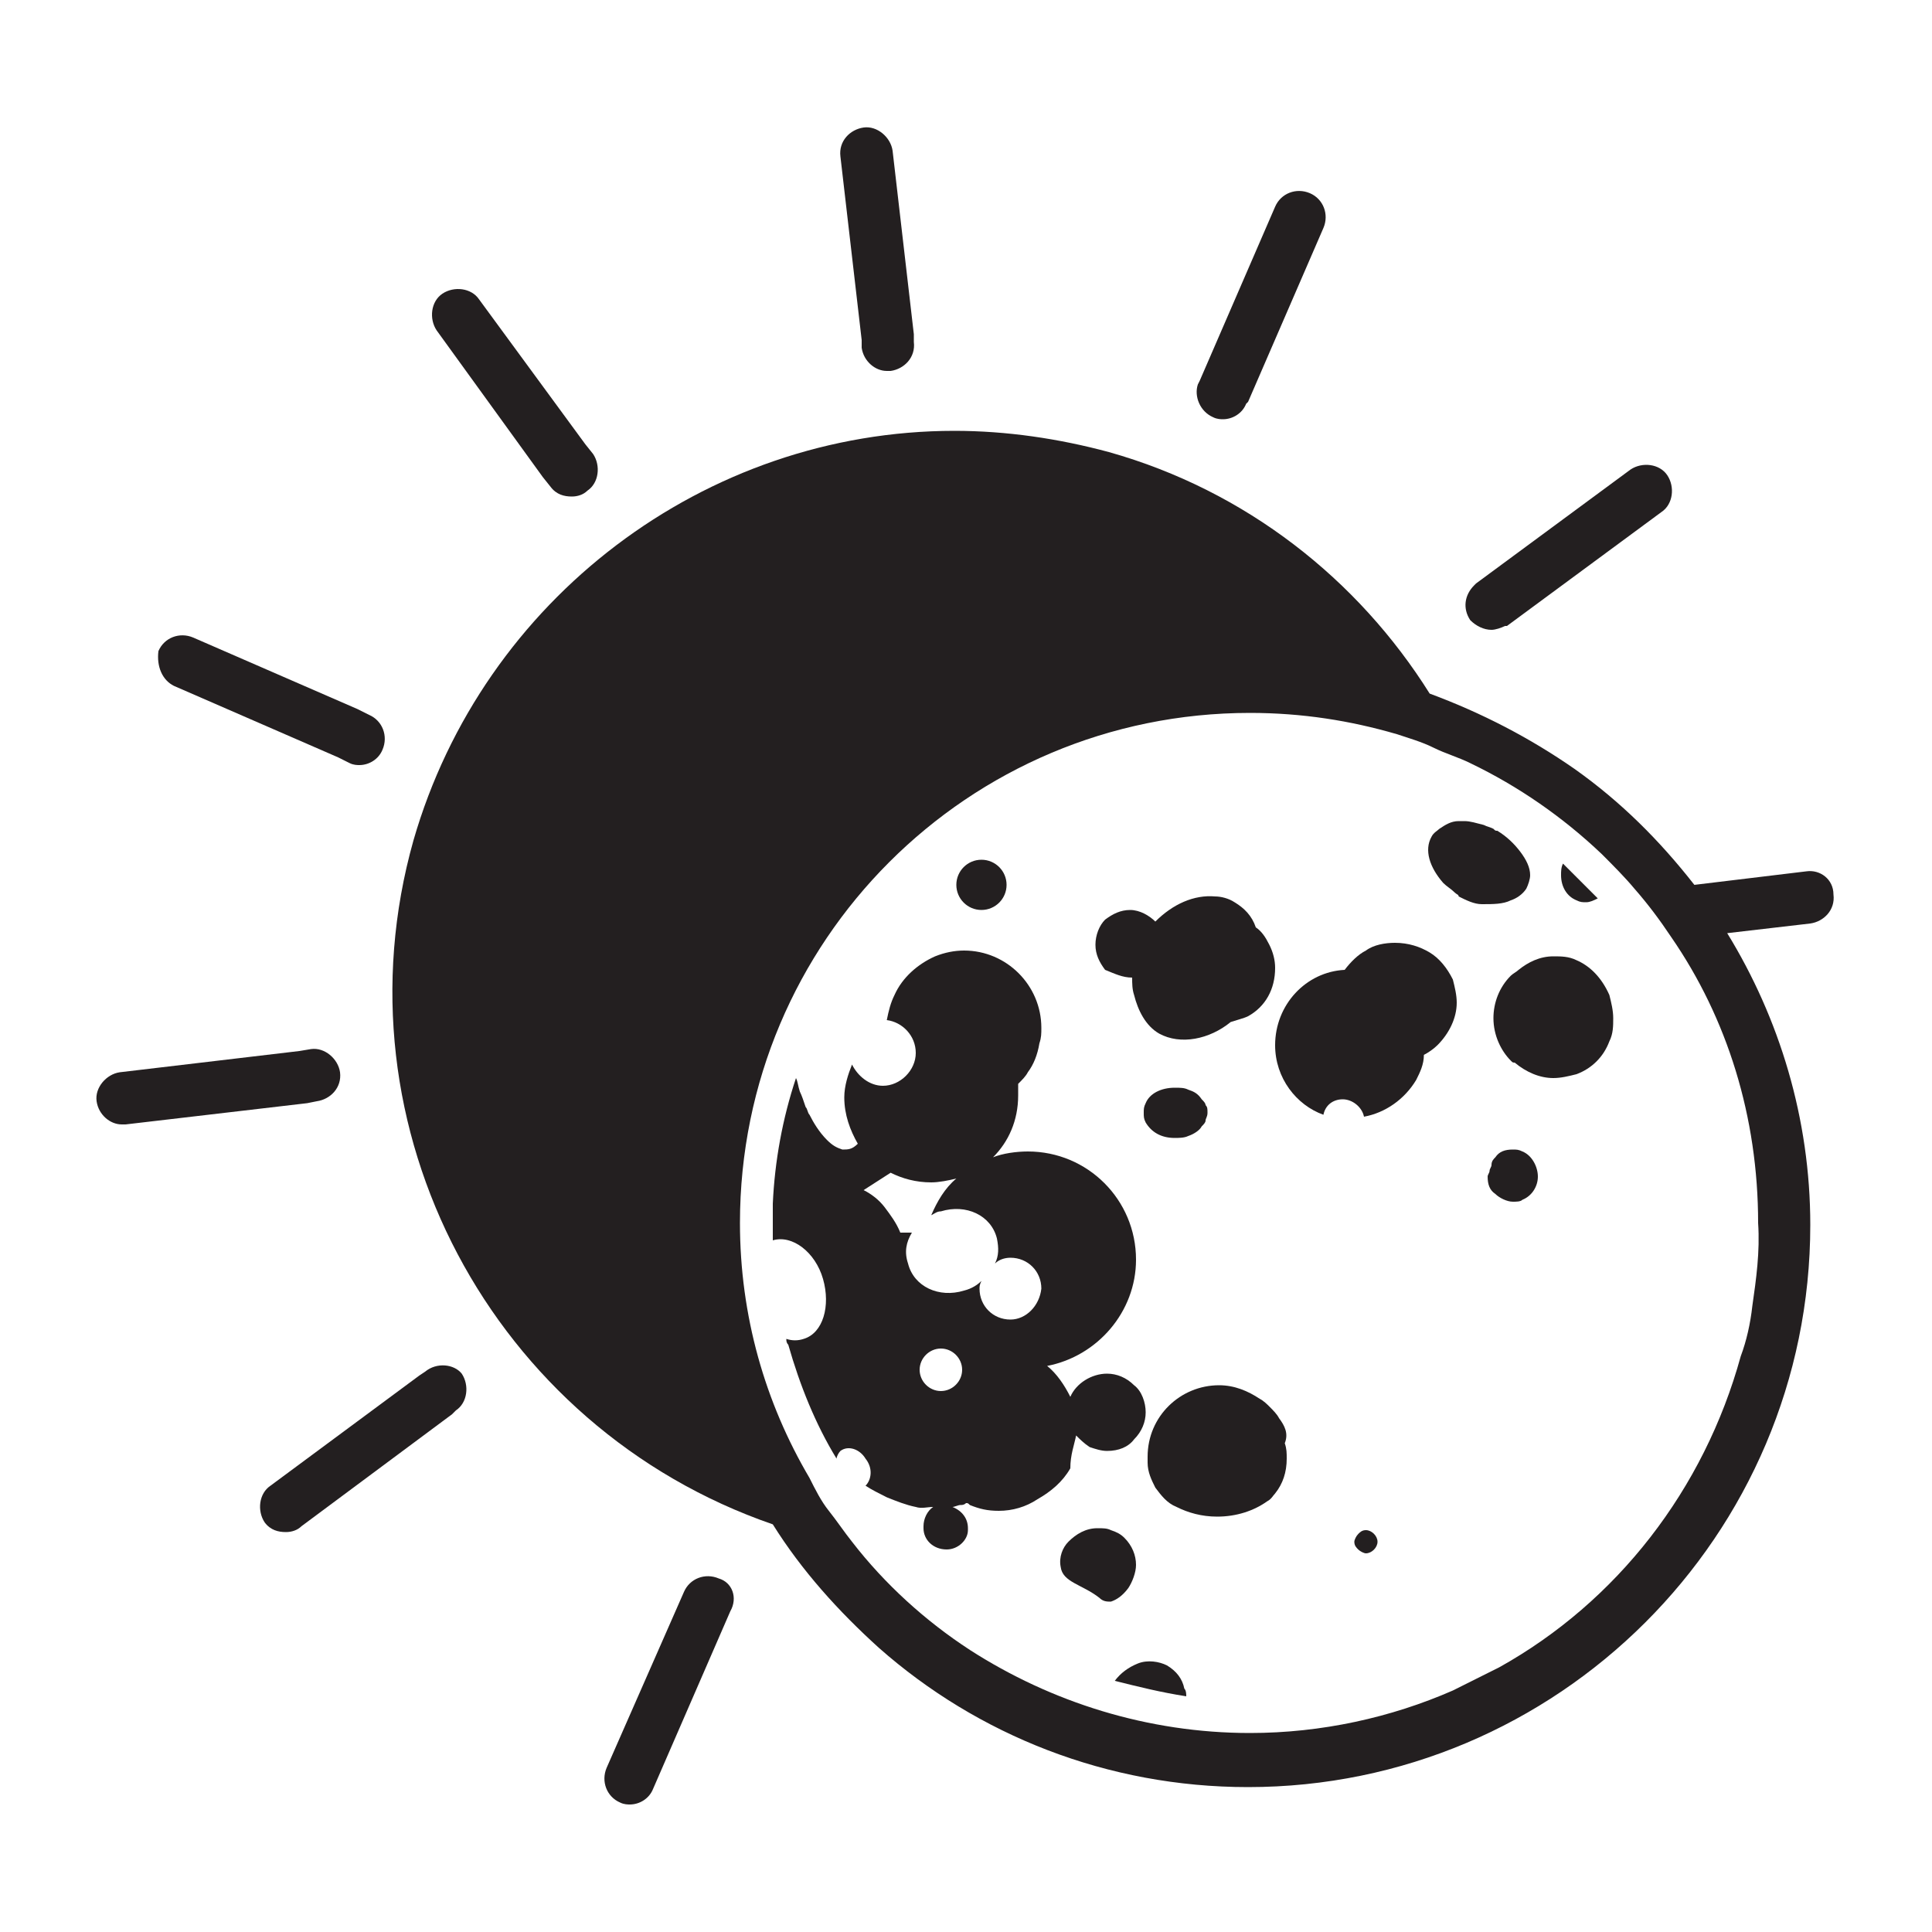
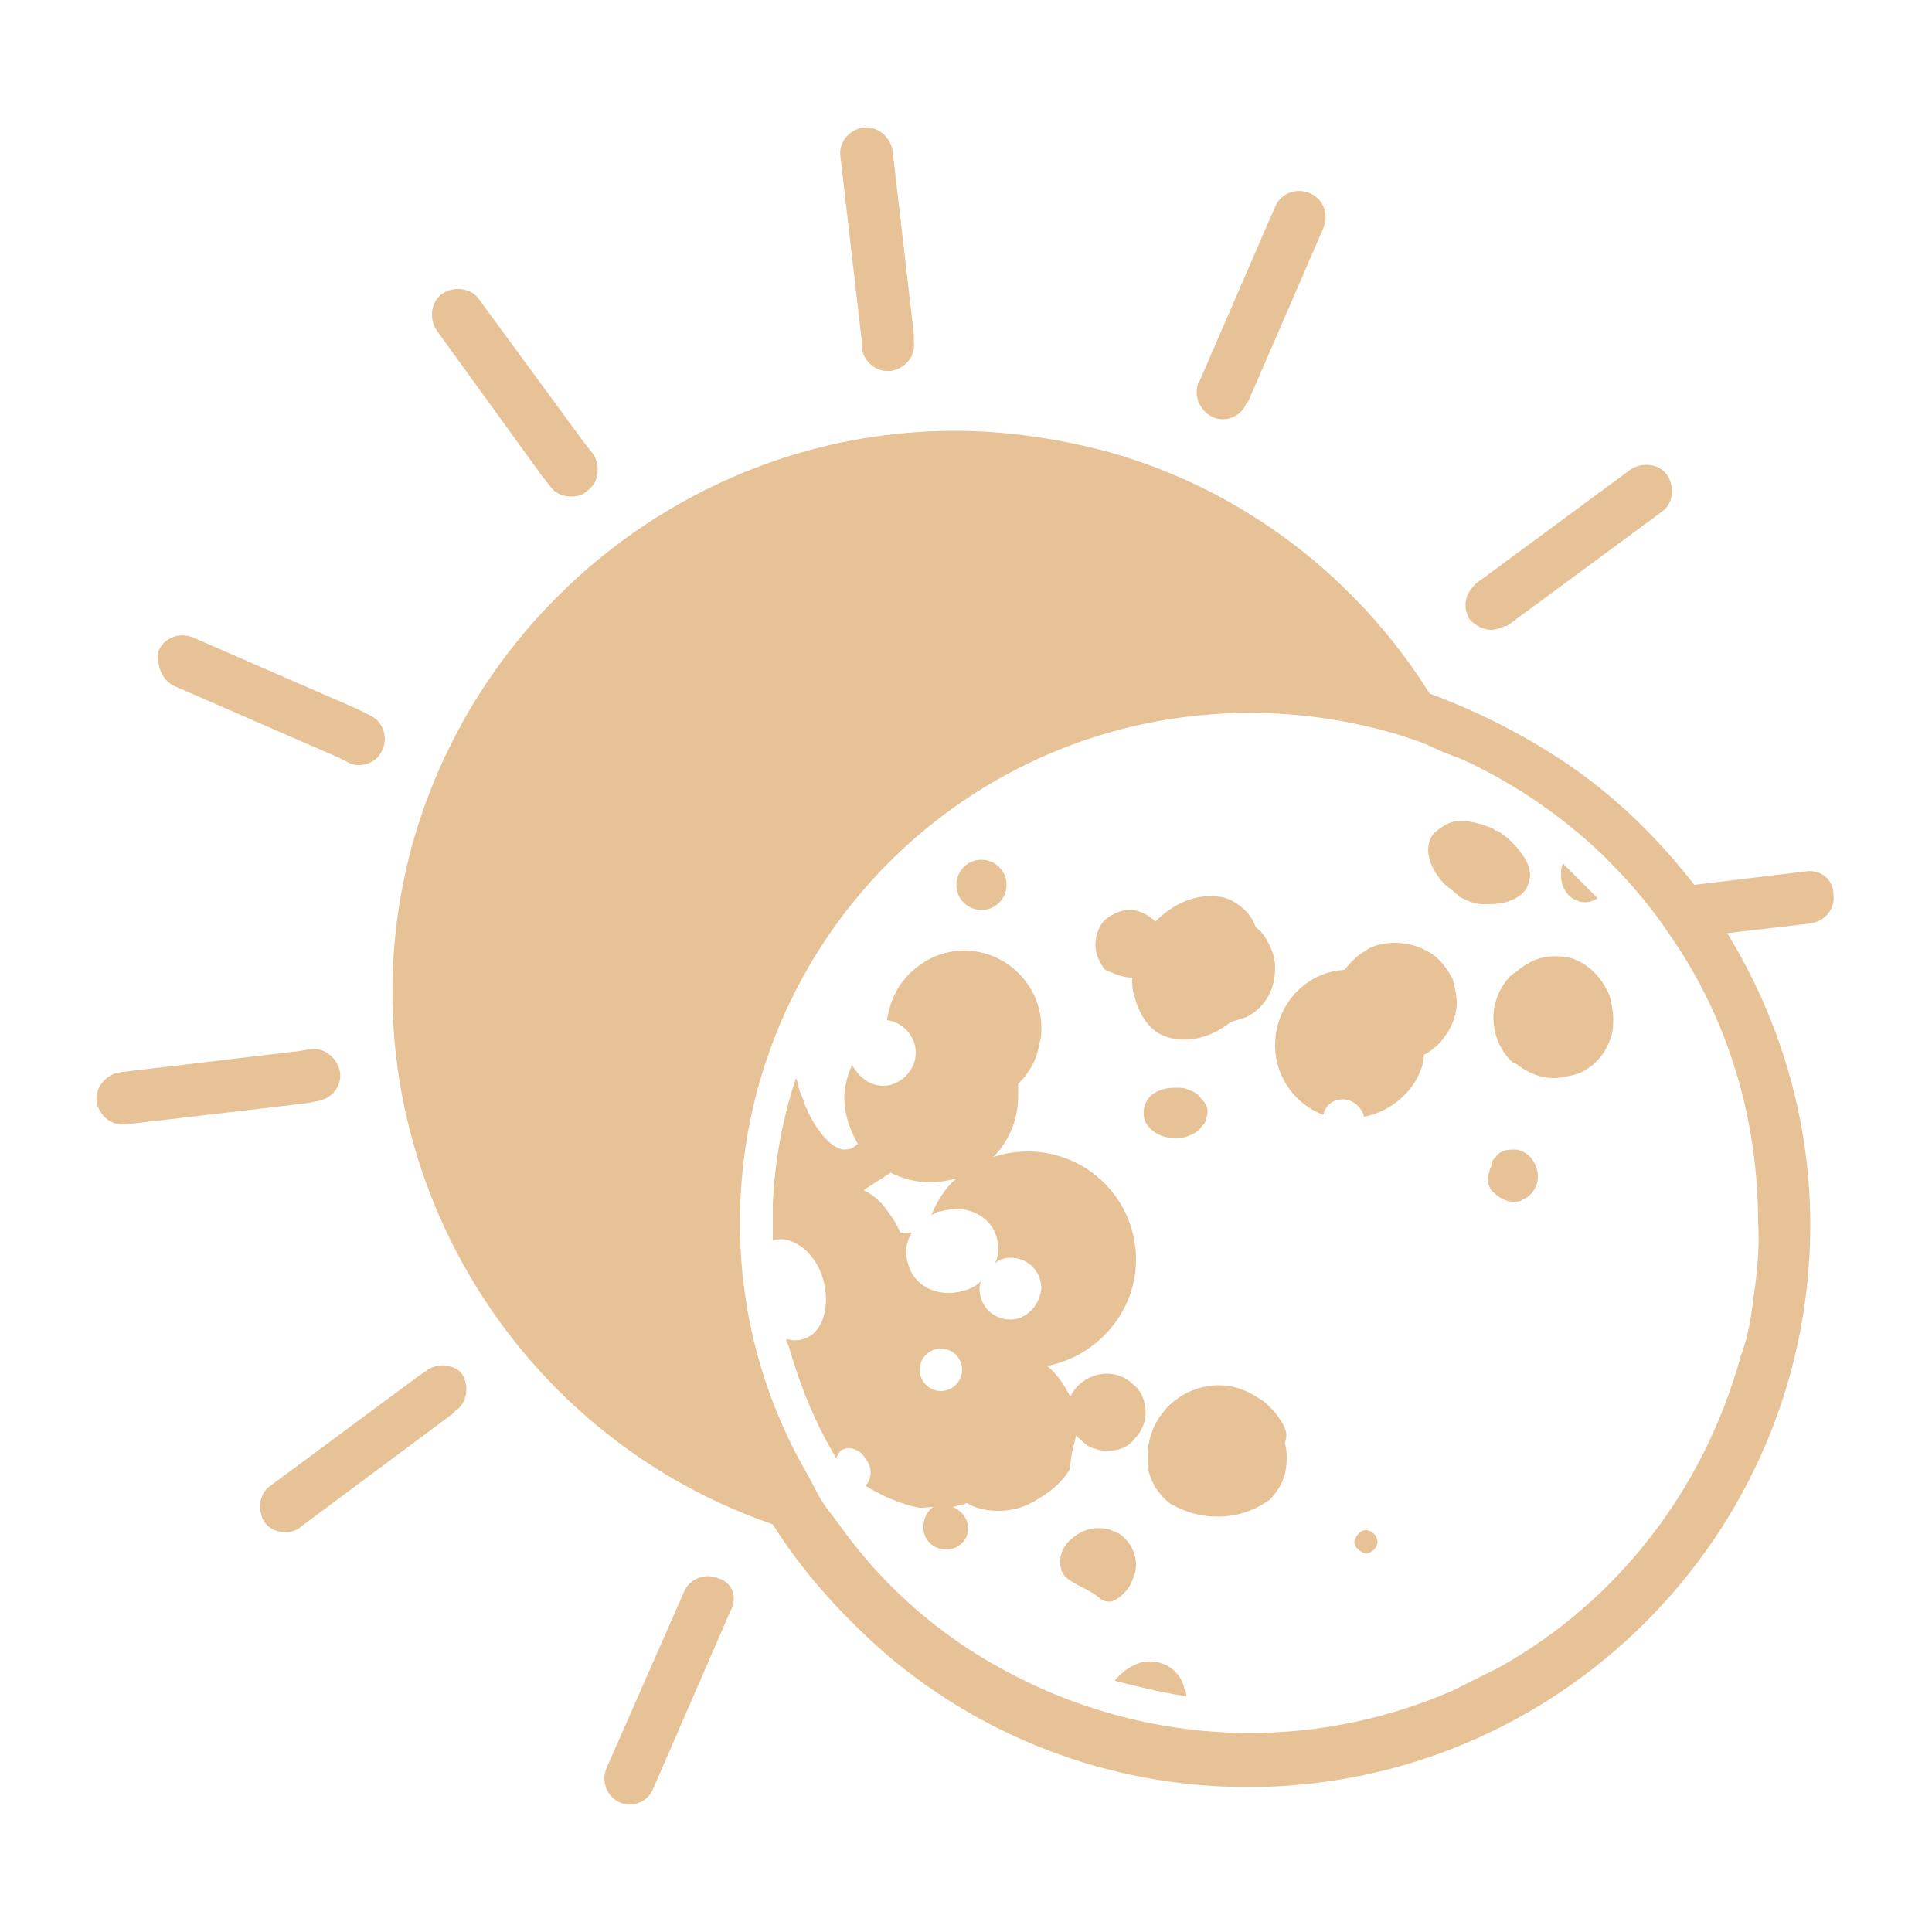
<svg xmlns="http://www.w3.org/2000/svg" version="1.1" id="Layer_1" x="0px" y="0px" viewBox="0 0 100 100" enable-background="new 0 0 100 100" xml:space="preserve">
  <g>
-     <path fill="#231F20" d="M62.8,21.6c0.2,0.1,0.4,0.1,0.5,0.1c0.5,0,1-0.3,1.2-0.8l0.1-0.1l3.9-9c0.3-0.7,0-1.5-0.7-1.8   c-0.7-0.3-1.5,0-1.8,0.7l-3.9,9l-0.1,0.2C61.8,20.5,62.1,21.3,62.8,21.6z" />
-     <path fill="#231F20" d="M44.6,18c0.1,0.7,0.7,1.2,1.3,1.2c0.1,0,0.1,0,0.2,0c0.7-0.1,1.3-0.7,1.2-1.5l0-0.4l-1.1-9.5   c-0.1-0.7-0.8-1.3-1.5-1.2c-0.7,0.1-1.3,0.7-1.2,1.5l1.1,9.5L44.6,18z" />
-     <path fill="#231F20" d="M28.1,24.7l0.4,0.5c0.3,0.4,0.7,0.5,1.1,0.5c0.3,0,0.6-0.1,0.8-0.3c0.6-0.4,0.7-1.3,0.3-1.9l-0.4-0.5   l-5.5-7.5c-0.4-0.6-1.3-0.7-1.9-0.3c-0.6,0.4-0.7,1.3-0.3,1.9L28.1,24.7z" />
-     <path fill="#231F20" d="M9,35.5l8.5,3.7l0.6,0.3c0.2,0.1,0.4,0.1,0.5,0.1c0.5,0,1-0.3,1.2-0.8c0.3-0.7,0-1.5-0.7-1.8l-0.6-0.3   l-8.5-3.7c-0.7-0.3-1.5,0-1.8,0.7C8.1,34.5,8.4,35.2,9,35.5z" />
-     <path fill="#231F20" d="M16.4,57c0.7-0.1,1.3-0.7,1.2-1.5c-0.1-0.7-0.8-1.3-1.5-1.2l-0.6,0.1l-9.3,1.1C5.5,55.6,4.9,56.3,5,57   c0.1,0.7,0.7,1.2,1.3,1.2c0.1,0,0.1,0,0.2,0l9.4-1.1L16.4,57z" />
-     <path fill="#231F20" d="M22,71l-0.3,0.2L14,76.9c-0.6,0.4-0.7,1.3-0.3,1.9c0.3,0.4,0.7,0.5,1.1,0.5c0.3,0,0.6-0.1,0.8-0.3l7.8-5.8   l0.2-0.2c0.6-0.4,0.7-1.3,0.3-1.9C23.5,70.6,22.6,70.5,22,71z" />
-     <path fill="#231F20" d="M37.2,81.7c-0.7-0.3-1.5,0-1.8,0.7l0,0l-4,9.1c-0.3,0.7,0,1.5,0.7,1.8c0.2,0.1,0.4,0.1,0.5,0.1   c0.5,0,1-0.3,1.2-0.8l4-9.2c0,0,0,0,0,0C38.2,82.7,37.9,81.9,37.2,81.7z" />
-     <path fill="#231F20" d="M93.5,45.1l-5.8,0.7c-1.8-2.3-3.8-4.3-6.2-6c-2.3-1.6-4.8-2.9-7.5-3.9c-3.7-5.9-9.5-10.5-16.6-12.5   c-2.6-0.7-5.3-1.1-8-1.1c-12.9,0-24.4,8.7-28,21.2c-4.2,14.9,4.1,30.4,18.6,35.4c1.5,2.4,3.4,4.5,5.5,6.4   c5.1,4.5,11.8,7.2,19.1,7.2c16,0,29.1-13,29.1-29.1c0-5.5-1.6-10.7-4.3-15.1l4.3-0.5c0.7-0.1,1.3-0.7,1.2-1.5   C94.9,45.5,94.2,45,93.5,45.1z M90.7,67.6c-0.1,0.9-0.3,1.8-0.6,2.6c-1.9,6.9-6.4,12.7-12.5,16.1c-0.8,0.4-1.6,0.8-2.4,1.2   c-3.2,1.4-6.8,2.2-10.5,2.2c-5.3,0-10.3-1.6-14.5-4.3c-2.3-1.5-4.4-3.4-6.1-5.6c-0.4-0.5-0.8-1.1-1.2-1.6c-0.4-0.5-0.7-1.1-1-1.7   c-2.3-3.9-3.6-8.4-3.6-13.2c0-14.6,11.8-26.4,26.4-26.4c2.7,0,5.2,0.4,7.6,1.1c0.6,0.2,1.3,0.4,1.9,0.7c0.6,0.3,1.3,0.5,1.9,0.8   c2.5,1.2,4.8,2.8,6.8,4.7c0.6,0.6,1.2,1.2,1.7,1.8c0.7,0.8,1.3,1.6,1.9,2.5c2.9,4.2,4.5,9.3,4.5,14.8   C91.1,64.8,90.9,66.2,90.7,67.6z" />
-     <path fill="#231F20" d="M77.2,32.6c0.2,0,0.5-0.1,0.7-0.2c0,0,0.1,0,0.1,0l8-5.9c0.6-0.4,0.7-1.3,0.3-1.9c-0.4-0.6-1.3-0.7-1.9-0.3   l-8,5.9c0,0-0.1,0.1-0.1,0.1c-0.5,0.5-0.6,1.2-0.2,1.8C76.4,32.4,76.8,32.6,77.2,32.6z" />
-     <path fill="#231F20" d="M78.2,46.6c0.3-0.1,0.6-0.3,0.8-0.6c0.1-0.2,0.2-0.5,0.2-0.7c0-0.4-0.2-0.8-0.5-1.2S78,43.3,77.5,43   c-0.1,0-0.1,0-0.2-0.1c-0.2-0.1-0.3-0.1-0.5-0.2c-0.4-0.1-0.7-0.2-1-0.2c-0.1,0-0.2,0-0.3,0c-0.4,0-0.7,0.2-1,0.4   c-0.1,0.1-0.3,0.2-0.4,0.4c-0.4,0.7-0.1,1.6,0.6,2.4c0.2,0.2,0.4,0.3,0.6,0.5c0.1,0.1,0.2,0.1,0.2,0.2c0.4,0.2,0.8,0.4,1.2,0.4   C77.3,46.8,77.8,46.8,78.2,46.6z" />
-     <path fill="#231F20" d="M58.6,50.6C58.6,50.6,58.6,50.6,58.6,50.6L58.6,50.6c0,0.3,0,0.6,0.1,0.9c0.2,0.8,0.6,1.6,1.3,2   c1.1,0.6,2.6,0.3,3.7-0.6c0.3-0.1,0.7-0.2,0.9-0.3c0.9-0.5,1.4-1.4,1.4-2.5c0-0.4-0.1-0.8-0.3-1.2c-0.2-0.4-0.4-0.7-0.7-0.9   c-0.2-0.6-0.6-1-1.1-1.3c-0.3-0.2-0.7-0.3-1-0.3c-1.1-0.1-2.2,0.4-3.1,1.3h0c-0.3-0.3-0.8-0.6-1.3-0.6c-0.5,0-0.9,0.2-1.3,0.5   c-0.3,0.3-0.5,0.8-0.5,1.3c0,0.5,0.2,0.9,0.5,1.3C57.7,50.4,58.1,50.6,58.6,50.6z" />
-     <path fill="#231F20" d="M74,49.3c-0.5-0.3-1.1-0.5-1.8-0.5h0c-0.5,0-1.1,0.1-1.5,0.4c-0.4,0.2-0.8,0.6-1.1,1   c-2,0.1-3.6,1.8-3.6,3.9c0,1.7,1.1,3.1,2.5,3.6c0.1-0.5,0.5-0.8,1-0.8c0.5,0,1,0.4,1.1,0.9c1.1-0.2,2.1-0.9,2.7-1.9   c0.2-0.4,0.4-0.8,0.4-1.3c0.2-0.1,0.5-0.3,0.7-0.5c0.6-0.6,1-1.4,1-2.2c0-0.4-0.1-0.8-0.2-1.2C74.9,50.1,74.5,49.6,74,49.3z" />
-     <path fill="#231F20" d="M81.6,49.7c-0.4-0.2-0.8-0.2-1.2-0.2c-0.7,0-1.3,0.3-1.8,0.7c-0.1,0.1-0.3,0.2-0.4,0.3   c-0.6,0.6-0.9,1.4-0.9,2.2c0,0.9,0.4,1.7,0.9,2.2c0.1,0.1,0.1,0.1,0.2,0.1c0.6,0.5,1.3,0.8,2,0.8c0.4,0,0.8-0.1,1.2-0.2   c0.8-0.3,1.4-0.9,1.7-1.7c0.2-0.4,0.2-0.8,0.2-1.2c0-0.4-0.1-0.8-0.2-1.2C82.9,50.6,82.3,50,81.6,49.7z" />
-     <path fill="#231F20" d="M78.8,59.6c-0.2-0.1-0.3-0.1-0.5-0.1c-0.4,0-0.7,0.1-0.9,0.4c-0.1,0.1-0.2,0.2-0.2,0.4   c0,0.1-0.1,0.2-0.1,0.3c0,0.1-0.1,0.2-0.1,0.3c0,0.4,0.1,0.7,0.4,0.9c0.2,0.2,0.6,0.4,0.9,0.4c0.2,0,0.4,0,0.5-0.1   c0.5-0.2,0.8-0.7,0.8-1.2S79.3,59.8,78.8,59.6z" />
-     <circle fill="#231F20" cx="50.8" cy="45.8" r="1.3" />
-     <path fill="#231F20" d="M81.6,46.6c0.2,0.1,0.3,0.1,0.5,0.1c0.2,0,0.4-0.1,0.6-0.2c-0.6-0.6-1.2-1.2-1.8-1.8   c-0.1,0.2-0.1,0.4-0.1,0.6C80.8,45.9,81.1,46.4,81.6,46.6z" />
-     <path fill="#231F20" d="M70.7,79.2c-0.2,0-0.3,0.1-0.4,0.2c-0.1,0.1-0.2,0.3-0.2,0.4c0,0.2,0.1,0.3,0.2,0.4   c0.1,0.1,0.3,0.2,0.4,0.2c0.3,0,0.6-0.3,0.6-0.6C71.3,79.5,71,79.2,70.7,79.2z" />
-     <path fill="#231F20" d="M61.5,56.4c-0.2-0.1-0.4-0.1-0.7-0.1c-0.7,0-1.3,0.3-1.5,0.8c-0.1,0.2-0.1,0.3-0.1,0.5s0,0.3,0.1,0.5   c0.3,0.5,0.8,0.8,1.5,0.8c0.2,0,0.5,0,0.7-0.1c0.3-0.1,0.6-0.3,0.7-0.5c0.1-0.1,0.2-0.2,0.2-0.3c0-0.1,0.1-0.2,0.1-0.4   s0-0.3-0.1-0.4c0-0.1-0.1-0.2-0.2-0.3C62,56.6,61.8,56.5,61.5,56.4z" />
-     <path fill="#231F20" d="M66.2,73.4c-0.1-0.2-0.3-0.4-0.5-0.6c-0.1-0.1-0.3-0.3-0.5-0.4c-0.6-0.4-1.3-0.7-2.1-0.7   c-2,0-3.7,1.6-3.7,3.7c0,0.1,0,0.2,0,0.3c0,0.5,0.2,0.9,0.4,1.3c0.3,0.4,0.6,0.8,1.1,1c0.6,0.3,1.3,0.5,2.1,0.5   c1,0,1.9-0.3,2.6-0.8c0.2-0.1,0.3-0.3,0.4-0.4c0.4-0.5,0.6-1.1,0.6-1.8c0-0.3,0-0.5-0.1-0.8C66.7,74.2,66.5,73.8,66.2,73.4z" />
-     <path fill="#231F20" d="M55.7,74.3c0.2,0.2,0.4,0.4,0.7,0.6c0.3,0.1,0.6,0.2,0.9,0.2c0.6,0,1.1-0.2,1.4-0.6   c0.4-0.4,0.6-0.9,0.6-1.4s-0.2-1.1-0.6-1.4c-0.4-0.4-0.9-0.6-1.4-0.6h0c-0.8,0-1.6,0.5-1.9,1.2v0c-0.3-0.6-0.7-1.2-1.2-1.6   c0,0,0,0,0,0c2.6-0.5,4.6-2.8,4.6-5.5c0-3.1-2.5-5.6-5.6-5.6c-0.6,0-1.3,0.1-1.8,0.3c0.8-0.8,1.3-1.9,1.3-3.2c0-0.2,0-0.4,0-0.6   c0.2-0.2,0.4-0.4,0.5-0.6c0.3-0.4,0.5-0.9,0.6-1.5c0.1-0.3,0.1-0.5,0.1-0.8c0-2.2-1.8-4-4-4h0c-0.5,0-1,0.1-1.5,0.3   c-0.9,0.4-1.7,1.1-2.1,2c-0.2,0.4-0.3,0.8-0.4,1.3c0.8,0.1,1.5,0.8,1.5,1.7c0,0.9-0.8,1.7-1.7,1.7c-0.7,0-1.3-0.5-1.6-1.1   c-0.2,0.5-0.4,1.1-0.4,1.7c0,0.9,0.3,1.7,0.7,2.4c-0.3,0.3-0.5,0.3-0.8,0.3c-0.3-0.1-0.5-0.2-0.8-0.5c-0.4-0.4-0.7-0.9-0.9-1.3   c-0.1-0.1-0.1-0.3-0.2-0.4c-0.1-0.3-0.2-0.6-0.3-0.8c-0.1-0.3-0.1-0.5-0.2-0.7c-0.7,2.1-1.1,4.3-1.2,6.5c0,0.3,0,0.7,0,1   c0,0.3,0,0.6,0,0.9c1-0.3,2.2,0.6,2.6,2c0.4,1.4,0,2.8-1,3.1c-0.3,0.1-0.6,0.1-0.9,0c0,0.1,0,0.2,0.1,0.3c0.6,2.1,1.4,4.1,2.5,5.9   c0-0.1,0.1-0.3,0.2-0.4c0.4-0.3,1-0.1,1.3,0.4c0.4,0.5,0.3,1.1,0,1.4c0,0,0,0,0,0c0.3,0.2,0.7,0.4,1.1,0.6c0.5,0.2,1,0.4,1.5,0.5   c0.3,0.1,0.6,0,0.9,0c-0.3,0.2-0.5,0.6-0.5,1c0,0,0,0.1,0,0.1c0,0.6,0.5,1.1,1.2,1.1c0.6,0,1.1-0.5,1.1-1c0,0,0-0.1,0-0.1   c0-0.5-0.3-0.9-0.8-1.1c0.1,0,0.3-0.1,0.4-0.1c0.1,0,0.2,0,0.3-0.1c0.1,0,0.1,0,0.2,0.1c0.5,0.2,0.9,0.3,1.5,0.3   c0.7,0,1.4-0.2,2-0.6c0.7-0.4,1.3-0.9,1.7-1.6C55.4,75.3,55.6,74.8,55.7,74.3z M48.7,72c-0.6,0-1.1-0.5-1.1-1.1   c0-0.6,0.5-1.1,1.1-1.1s1.1,0.5,1.1,1.1C49.8,71.5,49.3,72,48.7,72z M52.3,68.3c-0.9,0-1.6-0.7-1.6-1.6c0-0.1,0-0.2,0.1-0.4   c-0.2,0.2-0.5,0.4-0.9,0.5c-1.3,0.4-2.6-0.2-2.9-1.4c-0.2-0.6-0.1-1.1,0.2-1.6c-0.2,0-0.4,0-0.6,0c-0.2-0.5-0.5-0.9-0.8-1.3   c-0.3-0.4-0.7-0.7-1.1-0.9l1.4-0.9c0.6,0.3,1.3,0.5,2.1,0.5h0c0.4,0,0.9-0.1,1.3-0.2c-0.6,0.5-1,1.2-1.3,1.9   c0.2-0.1,0.3-0.2,0.5-0.2c1.3-0.4,2.6,0.2,2.9,1.4c0.1,0.5,0.1,0.9-0.1,1.3c0.2-0.2,0.5-0.3,0.8-0.3c0.9,0,1.6,0.7,1.6,1.6   C53.8,67.6,53.1,68.3,52.3,68.3z" />
-     <path fill="#231F20" d="M58.4,82.2c0.2-0.3,0.4-0.8,0.4-1.2c0-0.5-0.2-1-0.6-1.4c-0.2-0.2-0.4-0.3-0.7-0.4   c-0.2-0.1-0.4-0.1-0.7-0.1h0c-0.6,0-1.1,0.3-1.5,0.7c-0.3,0.3-0.5,0.8-0.4,1.3c0.1,0.8,1.1,0.9,2,1.6c0.2,0.2,0.4,0.2,0.6,0.2   C57.8,82.8,58.1,82.6,58.4,82.2z" />
-     <path fill="#231F20" d="M60.4,86.2c-0.4-0.2-1-0.3-1.5-0.1c-0.5,0.2-0.9,0.5-1.2,0.9c1.2,0.3,2.4,0.6,3.7,0.8h0   c0-0.1,0-0.3-0.1-0.4C61.2,86.9,60.9,86.5,60.4,86.2z" />
+     <path fill="#e7c296" d="M62.8,21.6c0.2,0.1,0.4,0.1,0.5,0.1c0.5,0,1-0.3,1.2-0.8l0.1-0.1l3.9-9c0.3-0.7,0-1.5-0.7-1.8   c-0.7-0.3-1.5,0-1.8,0.7l-3.9,9l-0.1,0.2C61.8,20.5,62.1,21.3,62.8,21.6z" />
+     <path fill="#e7c296" d="M44.6,18c0.1,0.7,0.7,1.2,1.3,1.2c0.1,0,0.1,0,0.2,0c0.7-0.1,1.3-0.7,1.2-1.5l0-0.4l-1.1-9.5   c-0.1-0.7-0.8-1.3-1.5-1.2c-0.7,0.1-1.3,0.7-1.2,1.5l1.1,9.5L44.6,18z" />
+     <path fill="#e7c296" d="M28.1,24.7l0.4,0.5c0.3,0.4,0.7,0.5,1.1,0.5c0.3,0,0.6-0.1,0.8-0.3c0.6-0.4,0.7-1.3,0.3-1.9l-0.4-0.5   l-5.5-7.5c-0.4-0.6-1.3-0.7-1.9-0.3c-0.6,0.4-0.7,1.3-0.3,1.9L28.1,24.7z" />
+     <path fill="#e7c296" d="M9,35.5l8.5,3.7l0.6,0.3c0.2,0.1,0.4,0.1,0.5,0.1c0.5,0,1-0.3,1.2-0.8c0.3-0.7,0-1.5-0.7-1.8l-0.6-0.3   l-8.5-3.7c-0.7-0.3-1.5,0-1.8,0.7C8.1,34.5,8.4,35.2,9,35.5z" />
+     <path fill="#e7c296" d="M16.4,57c0.7-0.1,1.3-0.7,1.2-1.5c-0.1-0.7-0.8-1.3-1.5-1.2l-0.6,0.1l-9.3,1.1C5.5,55.6,4.9,56.3,5,57   c0.1,0.7,0.7,1.2,1.3,1.2c0.1,0,0.1,0,0.2,0l9.4-1.1L16.4,57z" />
+     <path fill="#e7c296" d="M22,71l-0.3,0.2L14,76.9c-0.6,0.4-0.7,1.3-0.3,1.9c0.3,0.4,0.7,0.5,1.1,0.5c0.3,0,0.6-0.1,0.8-0.3l7.8-5.8   l0.2-0.2c0.6-0.4,0.7-1.3,0.3-1.9C23.5,70.6,22.6,70.5,22,71z" />
+     <path fill="#e7c296" d="M37.2,81.7c-0.7-0.3-1.5,0-1.8,0.7l0,0l-4,9.1c-0.3,0.7,0,1.5,0.7,1.8c0.2,0.1,0.4,0.1,0.5,0.1   c0.5,0,1-0.3,1.2-0.8l4-9.2c0,0,0,0,0,0C38.2,82.7,37.9,81.9,37.2,81.7z" />
+     <path fill="#e7c296" d="M93.5,45.1l-5.8,0.7c-1.8-2.3-3.8-4.3-6.2-6c-2.3-1.6-4.8-2.9-7.5-3.9c-3.7-5.9-9.5-10.5-16.6-12.5   c-2.6-0.7-5.3-1.1-8-1.1c-12.9,0-24.4,8.7-28,21.2c-4.2,14.9,4.1,30.4,18.6,35.4c1.5,2.4,3.4,4.5,5.5,6.4   c5.1,4.5,11.8,7.2,19.1,7.2c16,0,29.1-13,29.1-29.1c0-5.5-1.6-10.7-4.3-15.1l4.3-0.5c0.7-0.1,1.3-0.7,1.2-1.5   C94.9,45.5,94.2,45,93.5,45.1z M90.7,67.6c-0.1,0.9-0.3,1.8-0.6,2.6c-1.9,6.9-6.4,12.7-12.5,16.1c-0.8,0.4-1.6,0.8-2.4,1.2   c-3.2,1.4-6.8,2.2-10.5,2.2c-5.3,0-10.3-1.6-14.5-4.3c-2.3-1.5-4.4-3.4-6.1-5.6c-0.4-0.5-0.8-1.1-1.2-1.6c-0.4-0.5-0.7-1.1-1-1.7   c-2.3-3.9-3.6-8.4-3.6-13.2c0-14.6,11.8-26.4,26.4-26.4c2.7,0,5.2,0.4,7.6,1.1c0.6,0.2,1.3,0.4,1.9,0.7c0.6,0.3,1.3,0.5,1.9,0.8   c2.5,1.2,4.8,2.8,6.8,4.7c0.6,0.6,1.2,1.2,1.7,1.8c0.7,0.8,1.3,1.6,1.9,2.5c2.9,4.2,4.5,9.3,4.5,14.8   C91.1,64.8,90.9,66.2,90.7,67.6z" />
+     <path fill="#e7c296" d="M77.2,32.6c0.2,0,0.5-0.1,0.7-0.2c0,0,0.1,0,0.1,0l8-5.9c0.6-0.4,0.7-1.3,0.3-1.9c-0.4-0.6-1.3-0.7-1.9-0.3   l-8,5.9c0,0-0.1,0.1-0.1,0.1c-0.5,0.5-0.6,1.2-0.2,1.8C76.4,32.4,76.8,32.6,77.2,32.6z" />
+     <path fill="#e7c296" d="M78.2,46.6c0.3-0.1,0.6-0.3,0.8-0.6c0.1-0.2,0.2-0.5,0.2-0.7c0-0.4-0.2-0.8-0.5-1.2S78,43.3,77.5,43   c-0.1,0-0.1,0-0.2-0.1c-0.2-0.1-0.3-0.1-0.5-0.2c-0.4-0.1-0.7-0.2-1-0.2c-0.1,0-0.2,0-0.3,0c-0.4,0-0.7,0.2-1,0.4   c-0.1,0.1-0.3,0.2-0.4,0.4c-0.4,0.7-0.1,1.6,0.6,2.4c0.2,0.2,0.4,0.3,0.6,0.5c0.1,0.1,0.2,0.1,0.2,0.2c0.4,0.2,0.8,0.4,1.2,0.4   C77.3,46.8,77.8,46.8,78.2,46.6z" />
+     <path fill="#e7c296" d="M58.6,50.6C58.6,50.6,58.6,50.6,58.6,50.6L58.6,50.6c0,0.3,0,0.6,0.1,0.9c0.2,0.8,0.6,1.6,1.3,2   c1.1,0.6,2.6,0.3,3.7-0.6c0.3-0.1,0.7-0.2,0.9-0.3c0.9-0.5,1.4-1.4,1.4-2.5c0-0.4-0.1-0.8-0.3-1.2c-0.2-0.4-0.4-0.7-0.7-0.9   c-0.2-0.6-0.6-1-1.1-1.3c-0.3-0.2-0.7-0.3-1-0.3c-1.1-0.1-2.2,0.4-3.1,1.3h0c-0.3-0.3-0.8-0.6-1.3-0.6c-0.5,0-0.9,0.2-1.3,0.5   c-0.3,0.3-0.5,0.8-0.5,1.3c0,0.5,0.2,0.9,0.5,1.3C57.7,50.4,58.1,50.6,58.6,50.6z" />
+     <path fill="#e7c296" d="M74,49.3c-0.5-0.3-1.1-0.5-1.8-0.5h0c-0.5,0-1.1,0.1-1.5,0.4c-0.4,0.2-0.8,0.6-1.1,1   c-2,0.1-3.6,1.8-3.6,3.9c0,1.7,1.1,3.1,2.5,3.6c0.1-0.5,0.5-0.8,1-0.8c0.5,0,1,0.4,1.1,0.9c1.1-0.2,2.1-0.9,2.7-1.9   c0.2-0.4,0.4-0.8,0.4-1.3c0.2-0.1,0.5-0.3,0.7-0.5c0.6-0.6,1-1.4,1-2.2c0-0.4-0.1-0.8-0.2-1.2C74.9,50.1,74.5,49.6,74,49.3z" />
+     <path fill="#e7c296" d="M81.6,49.7c-0.4-0.2-0.8-0.2-1.2-0.2c-0.7,0-1.3,0.3-1.8,0.7c-0.1,0.1-0.3,0.2-0.4,0.3   c-0.6,0.6-0.9,1.4-0.9,2.2c0,0.9,0.4,1.7,0.9,2.2c0.1,0.1,0.1,0.1,0.2,0.1c0.6,0.5,1.3,0.8,2,0.8c0.4,0,0.8-0.1,1.2-0.2   c0.8-0.3,1.4-0.9,1.7-1.7c0.2-0.4,0.2-0.8,0.2-1.2c0-0.4-0.1-0.8-0.2-1.2C82.9,50.6,82.3,50,81.6,49.7z" />
+     <path fill="#e7c296" d="M78.8,59.6c-0.2-0.1-0.3-0.1-0.5-0.1c-0.4,0-0.7,0.1-0.9,0.4c-0.1,0.1-0.2,0.2-0.2,0.4   c0,0.1-0.1,0.2-0.1,0.3c0,0.1-0.1,0.2-0.1,0.3c0,0.4,0.1,0.7,0.4,0.9c0.2,0.2,0.6,0.4,0.9,0.4c0.2,0,0.4,0,0.5-0.1   c0.5-0.2,0.8-0.7,0.8-1.2S79.3,59.8,78.8,59.6z" />
+     <circle fill="#e7c296" cx="50.8" cy="45.8" r="1.3" />
+     <path fill="#e7c296" d="M81.6,46.6c0.2,0.1,0.3,0.1,0.5,0.1c0.2,0,0.4-0.1,0.6-0.2c-0.6-0.6-1.2-1.2-1.8-1.8   c-0.1,0.2-0.1,0.4-0.1,0.6C80.8,45.9,81.1,46.4,81.6,46.6z" />
+     <path fill="#e7c296" d="M70.7,79.2c-0.2,0-0.3,0.1-0.4,0.2c-0.1,0.1-0.2,0.3-0.2,0.4c0,0.2,0.1,0.3,0.2,0.4   c0.1,0.1,0.3,0.2,0.4,0.2c0.3,0,0.6-0.3,0.6-0.6C71.3,79.5,71,79.2,70.7,79.2z" />
+     <path fill="#e7c296" d="M61.5,56.4c-0.2-0.1-0.4-0.1-0.7-0.1c-0.7,0-1.3,0.3-1.5,0.8c-0.1,0.2-0.1,0.3-0.1,0.5s0,0.3,0.1,0.5   c0.3,0.5,0.8,0.8,1.5,0.8c0.2,0,0.5,0,0.7-0.1c0.3-0.1,0.6-0.3,0.7-0.5c0.1-0.1,0.2-0.2,0.2-0.3c0-0.1,0.1-0.2,0.1-0.4   s0-0.3-0.1-0.4c0-0.1-0.1-0.2-0.2-0.3C62,56.6,61.8,56.5,61.5,56.4z" />
+     <path fill="#e7c296" d="M66.2,73.4c-0.1-0.2-0.3-0.4-0.5-0.6c-0.1-0.1-0.3-0.3-0.5-0.4c-0.6-0.4-1.3-0.7-2.1-0.7   c-2,0-3.7,1.6-3.7,3.7c0,0.1,0,0.2,0,0.3c0,0.5,0.2,0.9,0.4,1.3c0.3,0.4,0.6,0.8,1.1,1c0.6,0.3,1.3,0.5,2.1,0.5   c1,0,1.9-0.3,2.6-0.8c0.2-0.1,0.3-0.3,0.4-0.4c0.4-0.5,0.6-1.1,0.6-1.8c0-0.3,0-0.5-0.1-0.8C66.7,74.2,66.5,73.8,66.2,73.4z" />
+     <path fill="#e7c296" d="M55.7,74.3c0.2,0.2,0.4,0.4,0.7,0.6c0.3,0.1,0.6,0.2,0.9,0.2c0.6,0,1.1-0.2,1.4-0.6   c0.4-0.4,0.6-0.9,0.6-1.4s-0.2-1.1-0.6-1.4c-0.4-0.4-0.9-0.6-1.4-0.6h0c-0.8,0-1.6,0.5-1.9,1.2v0c-0.3-0.6-0.7-1.2-1.2-1.6   c0,0,0,0,0,0c2.6-0.5,4.6-2.8,4.6-5.5c0-3.1-2.5-5.6-5.6-5.6c-0.6,0-1.3,0.1-1.8,0.3c0.8-0.8,1.3-1.9,1.3-3.2c0-0.2,0-0.4,0-0.6   c0.2-0.2,0.4-0.4,0.5-0.6c0.3-0.4,0.5-0.9,0.6-1.5c0.1-0.3,0.1-0.5,0.1-0.8c0-2.2-1.8-4-4-4h0c-0.5,0-1,0.1-1.5,0.3   c-0.9,0.4-1.7,1.1-2.1,2c-0.2,0.4-0.3,0.8-0.4,1.3c0.8,0.1,1.5,0.8,1.5,1.7c0,0.9-0.8,1.7-1.7,1.7c-0.7,0-1.3-0.5-1.6-1.1   c-0.2,0.5-0.4,1.1-0.4,1.7c0,0.9,0.3,1.7,0.7,2.4c-0.3,0.3-0.5,0.3-0.8,0.3c-0.3-0.1-0.5-0.2-0.8-0.5c-0.4-0.4-0.7-0.9-0.9-1.3   c-0.1-0.1-0.1-0.3-0.2-0.4c-0.1-0.3-0.2-0.6-0.3-0.8c-0.1-0.3-0.1-0.5-0.2-0.7c-0.7,2.1-1.1,4.3-1.2,6.5c0,0.3,0,0.7,0,1   c0,0.3,0,0.6,0,0.9c1-0.3,2.2,0.6,2.6,2c0.4,1.4,0,2.8-1,3.1c-0.3,0.1-0.6,0.1-0.9,0c0,0.1,0,0.2,0.1,0.3c0.6,2.1,1.4,4.1,2.5,5.9   c0-0.1,0.1-0.3,0.2-0.4c0.4-0.3,1-0.1,1.3,0.4c0.4,0.5,0.3,1.1,0,1.4c0,0,0,0,0,0c0.3,0.2,0.7,0.4,1.1,0.6c0.5,0.2,1,0.4,1.5,0.5   c0.3,0.1,0.6,0,0.9,0c-0.3,0.2-0.5,0.6-0.5,1c0,0,0,0.1,0,0.1c0,0.6,0.5,1.1,1.2,1.1c0.6,0,1.1-0.5,1.1-1c0,0,0-0.1,0-0.1   c0-0.5-0.3-0.9-0.8-1.1c0.1,0,0.3-0.1,0.4-0.1c0.1,0,0.2,0,0.3-0.1c0.1,0,0.1,0,0.2,0.1c0.5,0.2,0.9,0.3,1.5,0.3   c0.7,0,1.4-0.2,2-0.6c0.7-0.4,1.3-0.9,1.7-1.6C55.4,75.3,55.6,74.8,55.7,74.3z M48.7,72c-0.6,0-1.1-0.5-1.1-1.1   c0-0.6,0.5-1.1,1.1-1.1s1.1,0.5,1.1,1.1C49.8,71.5,49.3,72,48.7,72z M52.3,68.3c-0.9,0-1.6-0.7-1.6-1.6c0-0.1,0-0.2,0.1-0.4   c-0.2,0.2-0.5,0.4-0.9,0.5c-1.3,0.4-2.6-0.2-2.9-1.4c-0.2-0.6-0.1-1.1,0.2-1.6c-0.2,0-0.4,0-0.6,0c-0.2-0.5-0.5-0.9-0.8-1.3   c-0.3-0.4-0.7-0.7-1.1-0.9l1.4-0.9c0.6,0.3,1.3,0.5,2.1,0.5h0c0.4,0,0.9-0.1,1.3-0.2c-0.6,0.5-1,1.2-1.3,1.9   c0.2-0.1,0.3-0.2,0.5-0.2c1.3-0.4,2.6,0.2,2.9,1.4c0.1,0.5,0.1,0.9-0.1,1.3c0.2-0.2,0.5-0.3,0.8-0.3c0.9,0,1.6,0.7,1.6,1.6   C53.8,67.6,53.1,68.3,52.3,68.3z" />
+     <path fill="#e7c296" d="M58.4,82.2c0.2-0.3,0.4-0.8,0.4-1.2c0-0.5-0.2-1-0.6-1.4c-0.2-0.2-0.4-0.3-0.7-0.4   c-0.2-0.1-0.4-0.1-0.7-0.1h0c-0.6,0-1.1,0.3-1.5,0.7c-0.3,0.3-0.5,0.8-0.4,1.3c0.1,0.8,1.1,0.9,2,1.6c0.2,0.2,0.4,0.2,0.6,0.2   C57.8,82.8,58.1,82.6,58.4,82.2z" />
+     <path fill="#e7c296" d="M60.4,86.2c-0.4-0.2-1-0.3-1.5-0.1c-0.5,0.2-0.9,0.5-1.2,0.9c1.2,0.3,2.4,0.6,3.7,0.8h0   c0-0.1,0-0.3-0.1-0.4C61.2,86.9,60.9,86.5,60.4,86.2z" />
  </g>
</svg>
